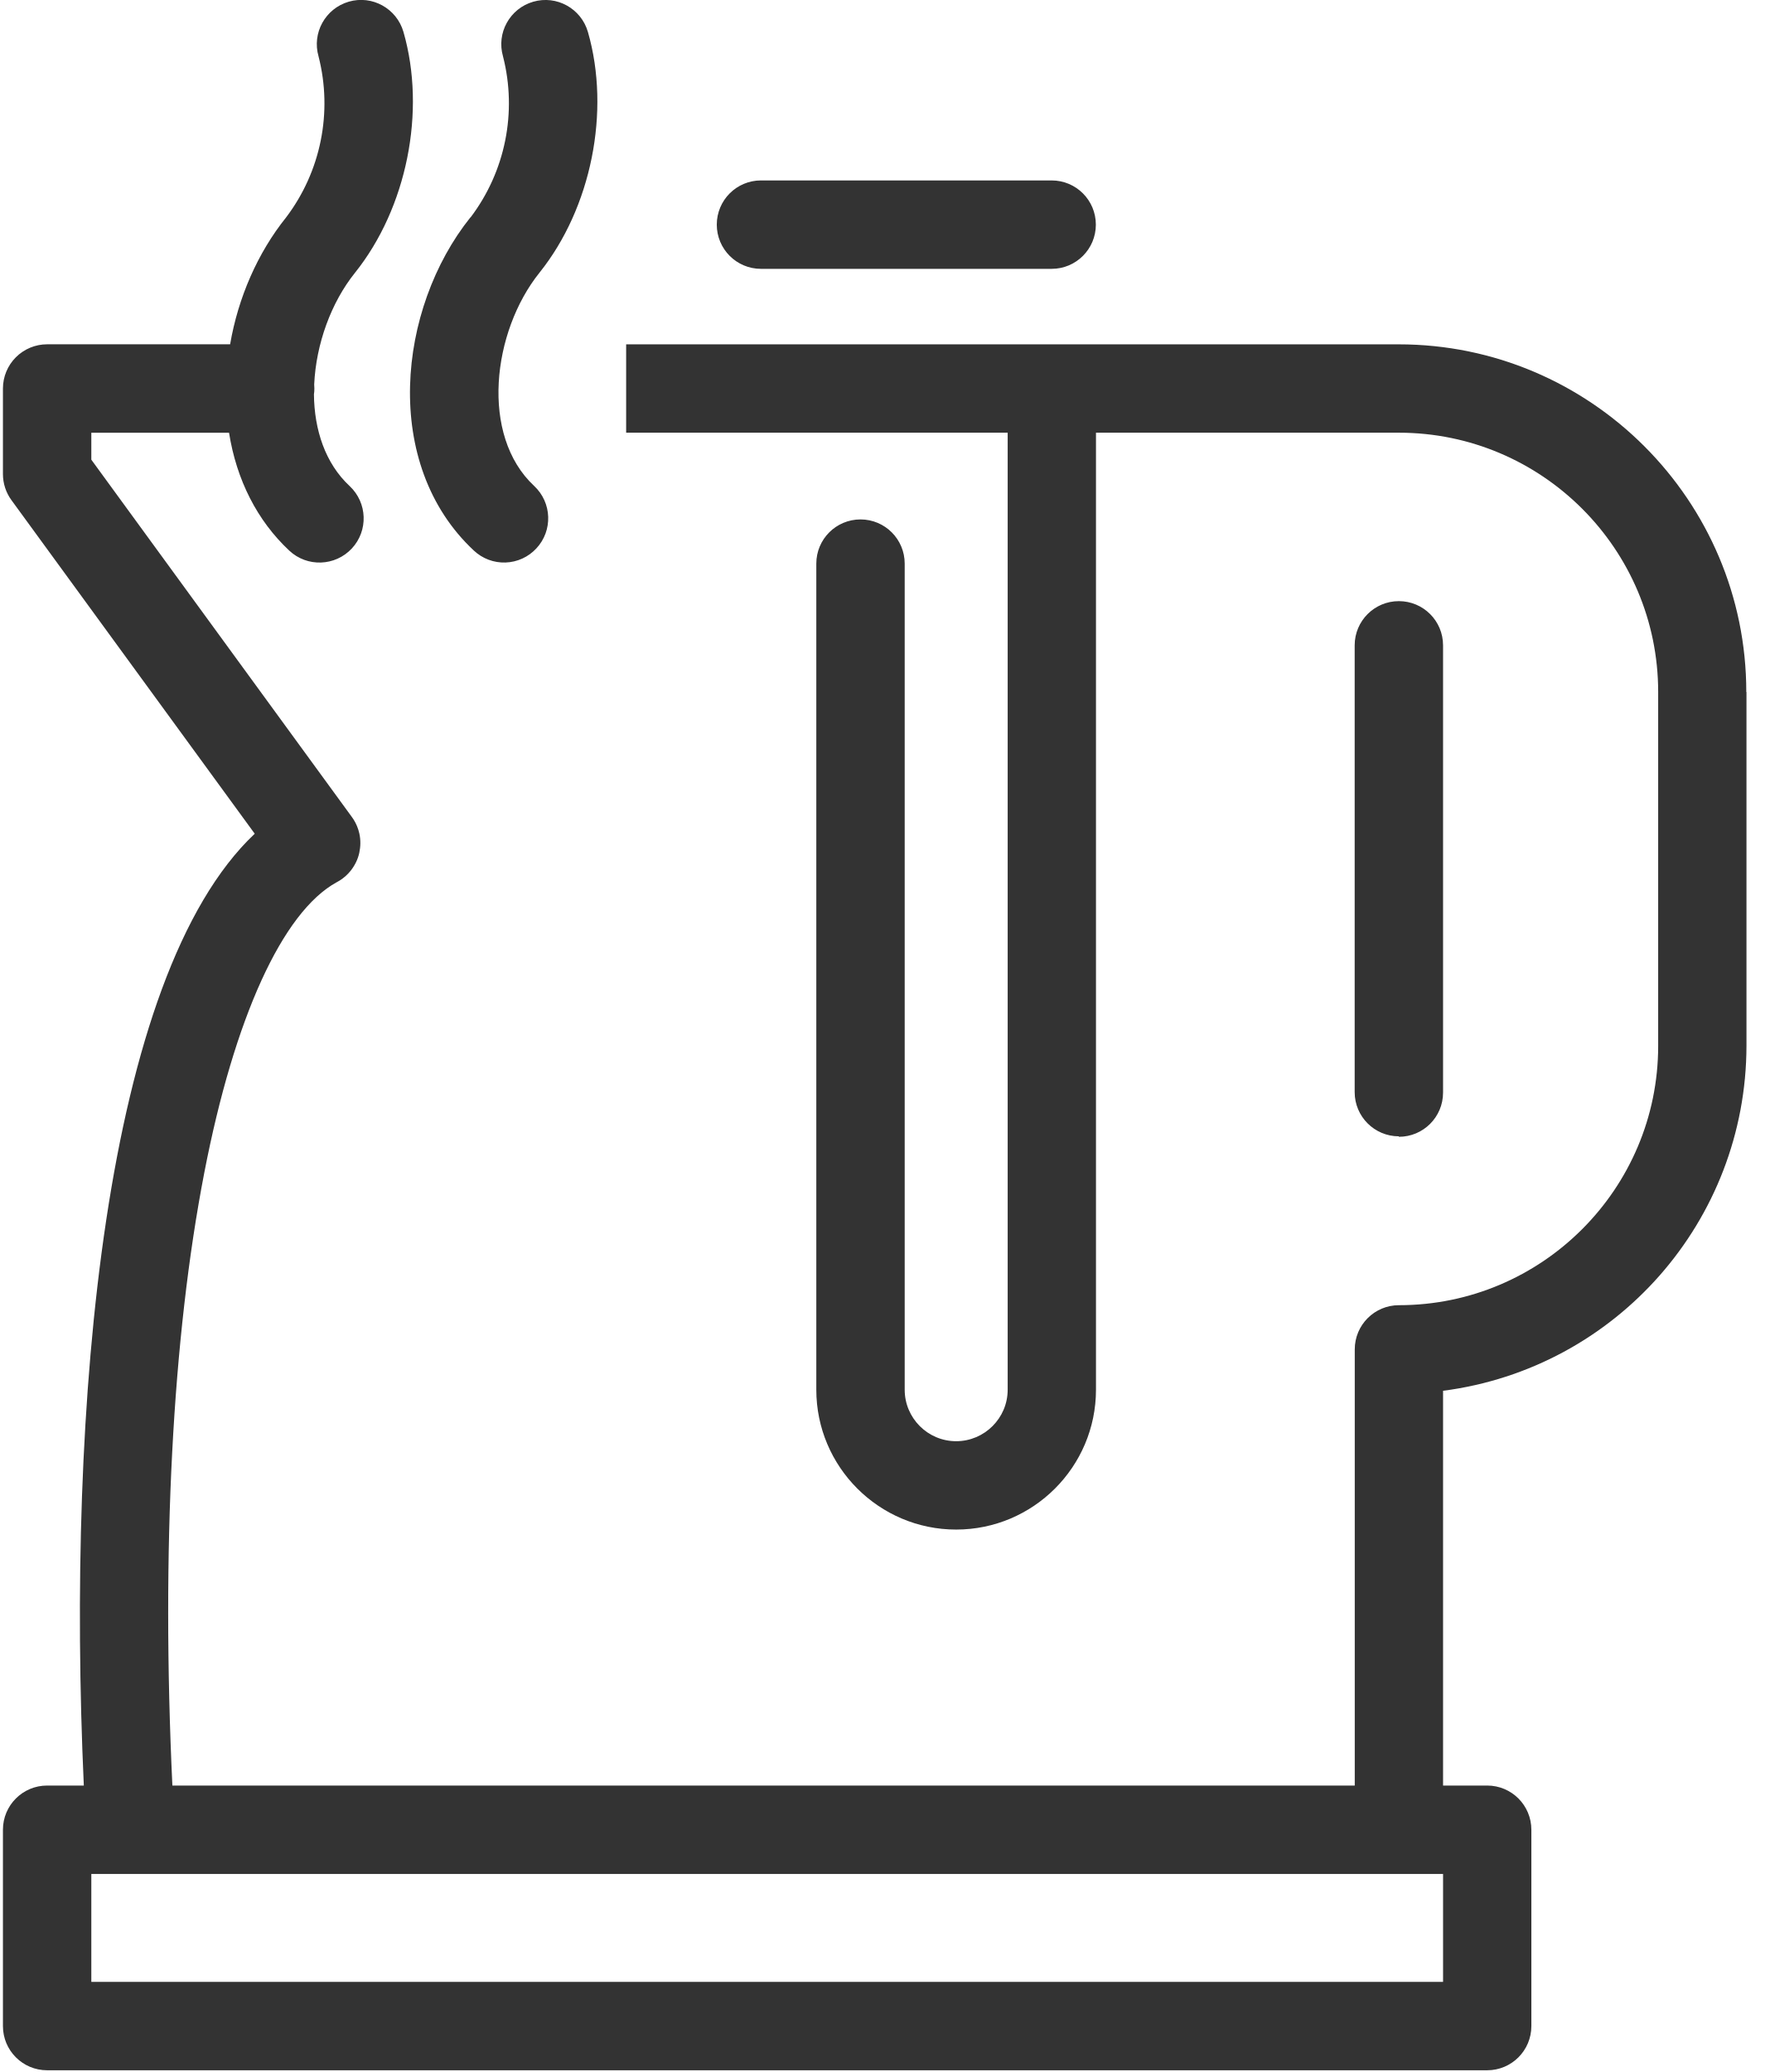
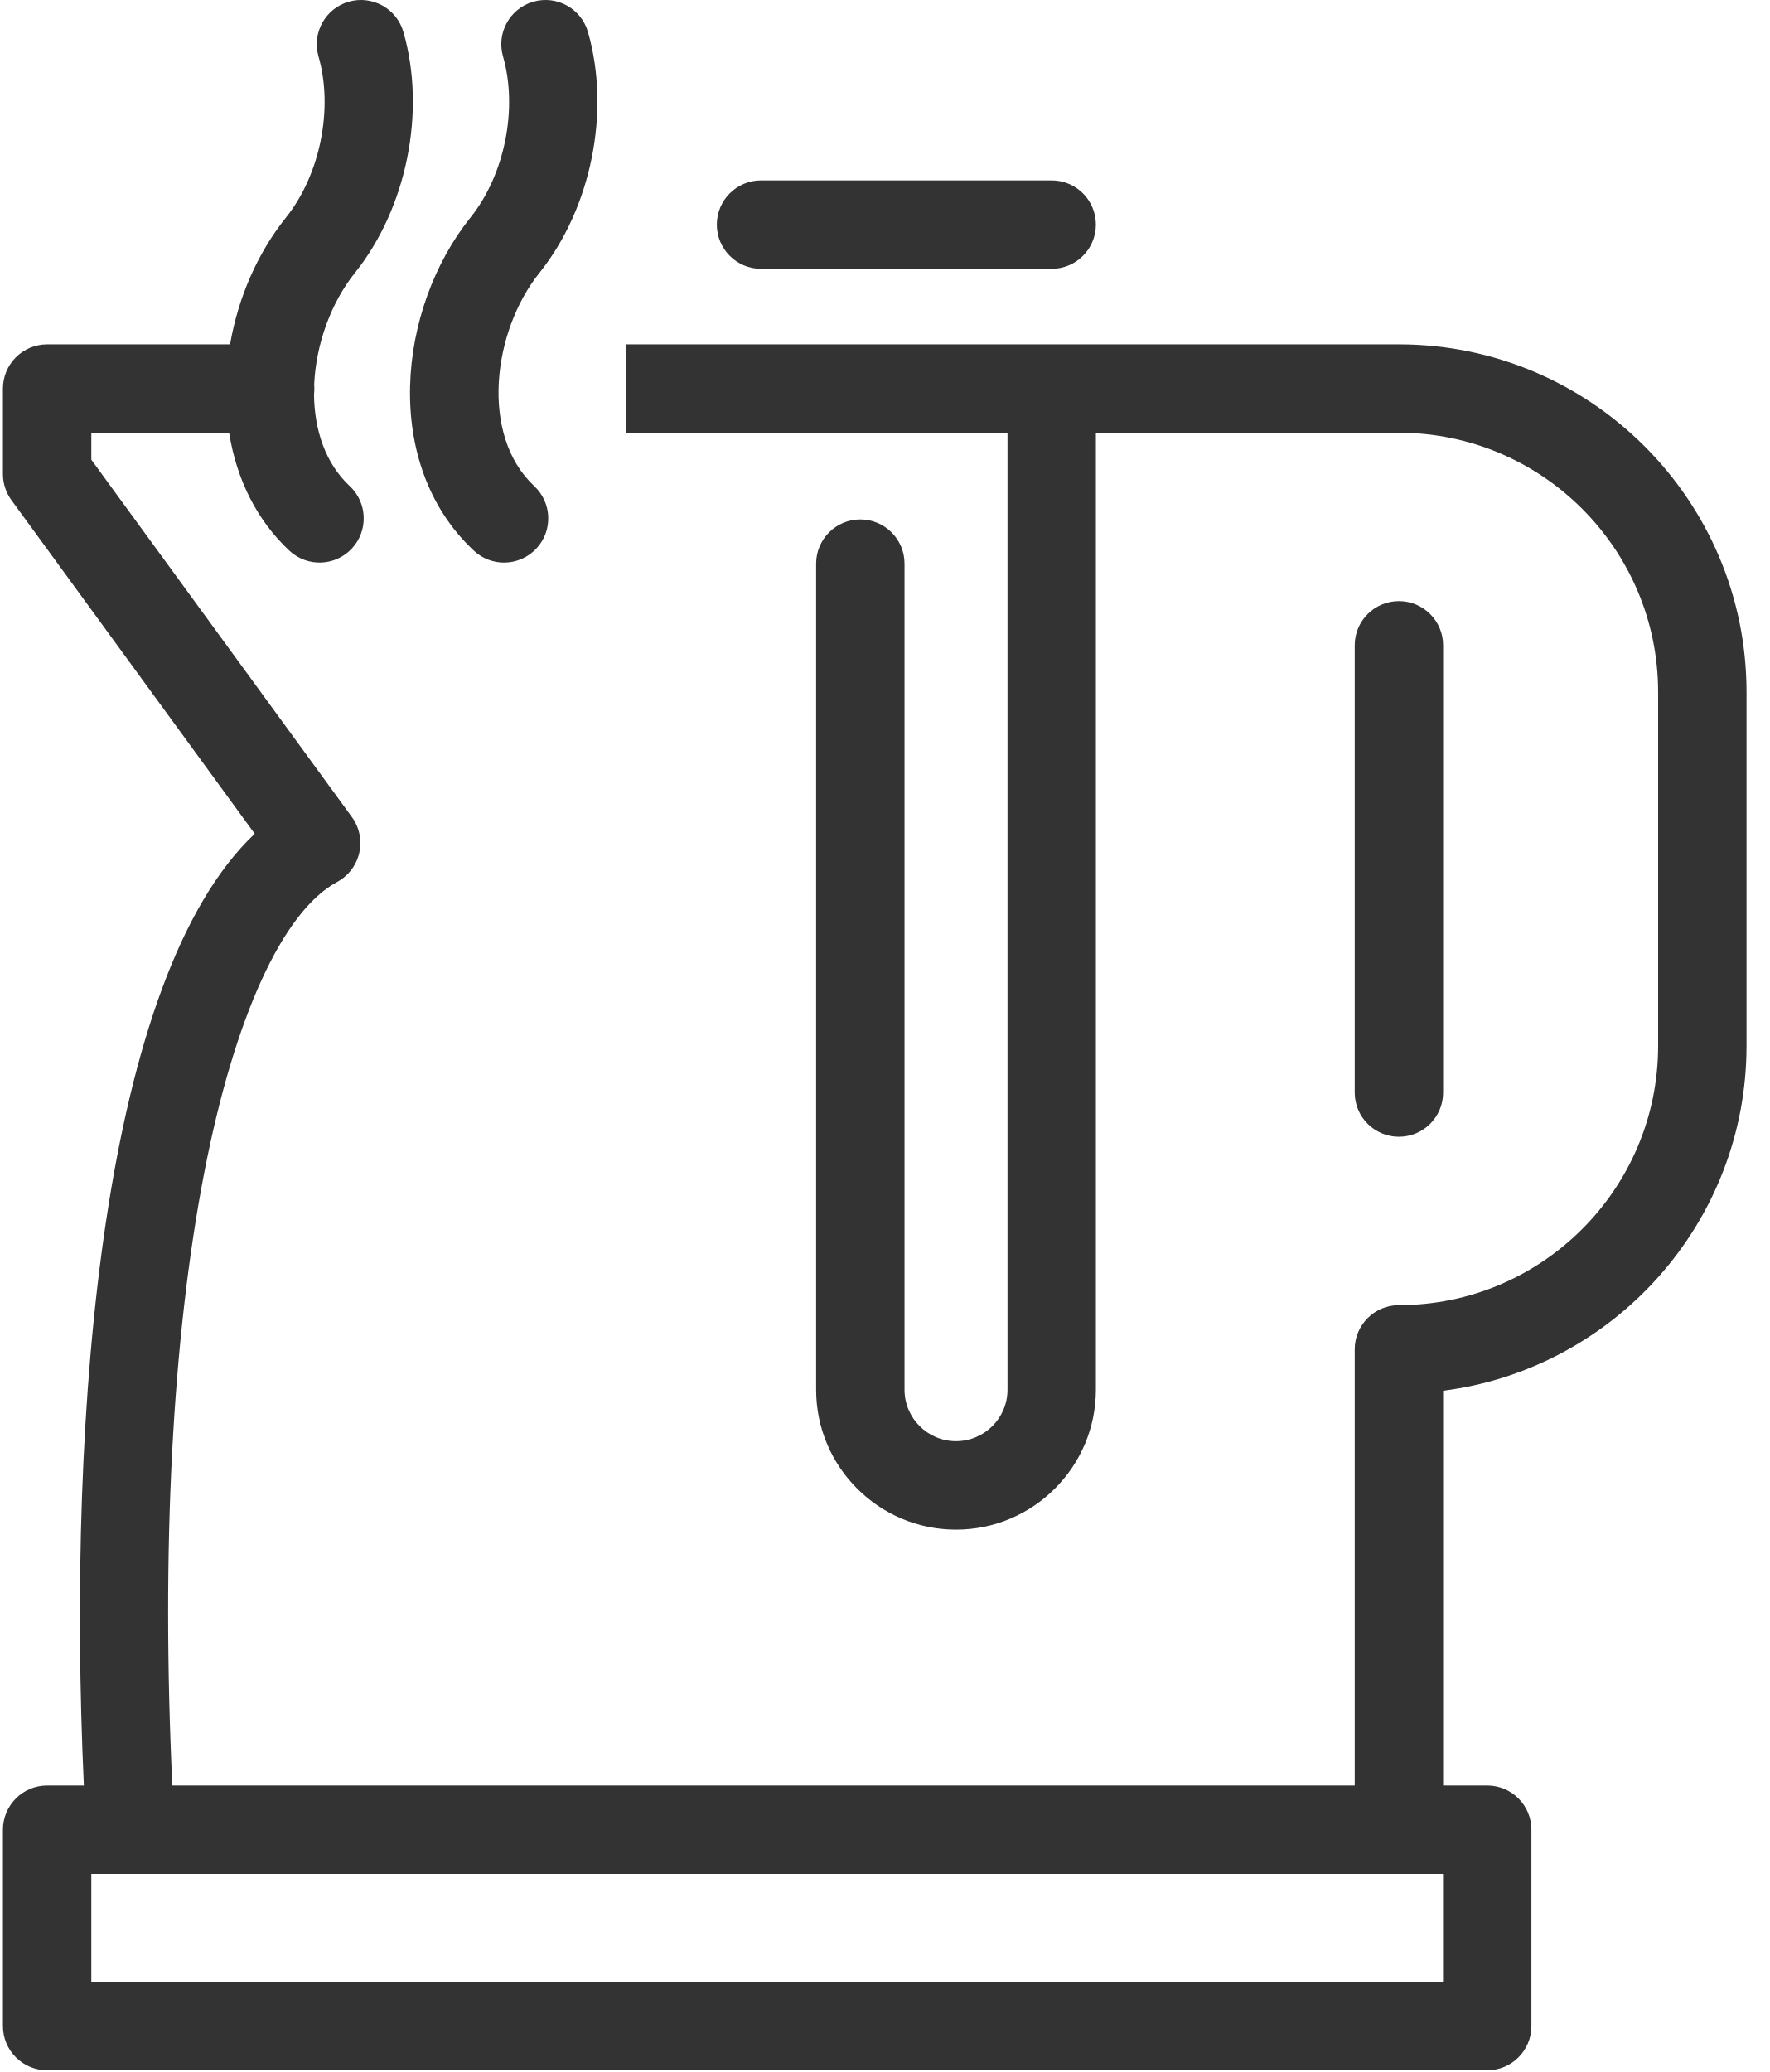
- <svg xmlns="http://www.w3.org/2000/svg" width="41" height="48" fill-rule="evenodd">
-   <circle cx="20" cy="24" r="26" fill="#d8d8d8" fill-opacity="0" />
-   <path d="M10.902 5.038a4.38 4.38 0 0 0 .753-3.731c-.157-.543.157-1.11.7-1.267s1.11.157 1.267.7c.53 1.838.078 4.08-1.123 5.578-1.094 1.365-1.38 3.768-.122 4.94.413.386.436 1.034.05 1.447a1.02 1.02 0 0 1-1.447.05c-2.145-2-1.772-5.607-.08-7.72zm6.73 1.19h6.735c.566 0 1.024-.458 1.024-1.024s-.458-1.024-1.024-1.024h-6.735c-.566 0-1.024.458-1.024 1.024s.458 1.024 1.024 1.024zm22.834 9.804v8.198a8.07 8.07 0 0 1-7.03 7.989v9.145h1.022c.566 0 1.024.458 1.024 1.024v4.548c0 .566-.458 1.024-1.024 1.024H1.092c-.566 0-1.024-.458-1.024-1.024v-4.548c0-.566.458-1.024 1.024-1.024h.85c-.402-8.83.467-18.754 3.96-22.05L.265 11.586c-.128-.175-.197-.387-.197-.603V9c0-.272.108-.532.3-.724s.452-.3.724-.3h4.24c.186-1.082.638-2.118 1.296-2.938a4.38 4.38 0 0 0 .753-3.731c-.157-.543.157-1.11.7-1.268s1.11.157 1.267.7c.53 1.838.078 4.08-1.123 5.58-.556.693-.902 1.654-.945 2.585a1.05 1.05 0 0 1 .004.097c0 .045-.003.1-.01.134.008.82.26 1.597.827 2.125.413.386.436 1.034.05 1.447s-1.034.436-1.447.05c-.744-.694-1.224-1.64-1.397-2.732H2.116v.624l6.027 8.264a1.07 1.07 0 0 1 .048.069 1.02 1.02 0 0 1 .135.327c.033.15.03.3-.001.446s-.1.288-.195.41a1.02 1.02 0 0 1-.259.233c-.023.015-.047.028-.07.04-1.255.687-2.372 3.137-3.067 6.726-.742 3.83-.997 8.733-.74 14.2H31.39V31.26c0-.566.458-1.024 1.024-1.024 3.312 0 6.006-2.694 6.006-6.006V16.03c0-3.312-2.694-6.006-6.006-6.006h-7.02v22.17c0 1.787-1.454 3.24-3.24 3.24s-3.24-1.454-3.24-3.24V13.057c0-.566.458-1.024 1.024-1.024s1.024.458 1.024 1.024v19.137c0 .658.535 1.193 1.192 1.193s1.194-.535 1.194-1.193v-22.17h-8.84V7.977h17.9c4.44 0 8.054 3.613 8.054 8.054zm-7.032 27.38H2.116v2.5h31.32v-2.5zm-1.022-17.077c.566 0 1.024-.458 1.024-1.024V14.95c0-.566-.458-1.024-1.024-1.024s-1.024.458-1.024 1.024V25.3c0 .566.458 1.024 1.024 1.024z" fill="#333" fill-rule="nonzero" />
+ <svg xmlns="http://www.w3.org/2000/svg" width="41px" height="48px" viewBox="0 0 41 48" version="1.1">
+   <defs />
+   <g id="Events" stroke="none" stroke-width="1" fill="none" fill-rule="evenodd">
+     <g id="Assets" transform="translate(-350, -325)">
+       <g id="Icons-/-Teapot" transform="translate(344, 323)">
+         <g id="Icon" fill="#D8D8D8" fill-opacity="0">
+           <circle id="Oval" cx="26" cy="26" r="26" />
+         </g>
+         <g id="hot-kettle" transform="translate(6, 2)" fill="#333333" fill-rule="nonzero">
+           <path d="M10.902,5.038 C11.694,4.051 12.003,2.516 11.655,1.308 C11.499,0.764 11.812,0.197 12.356,0.04 C12.899,-0.116 13.467,0.197 13.623,0.741 C14.153,2.579 13.701,4.82 12.5,6.319 C11.406,7.685 11.121,10.087 12.378,11.26 C12.791,11.646 12.814,12.294 12.428,12.707 C12.226,12.923 11.953,13.033 11.679,13.033 C11.429,13.033 11.178,12.942 10.981,12.758 C8.836,10.757 9.208,7.151 10.902,5.038 Z M17.633,6.227 L24.368,6.227 C24.933,6.227 25.392,5.769 25.392,5.203 C25.392,4.638 24.933,4.179 24.368,4.179 L17.633,4.179 C17.068,4.179 16.609,4.638 16.609,5.203 C16.609,5.769 17.068,6.227 17.633,6.227 Z M40.467,16.031 L40.467,24.228 C40.467,28.323 37.396,31.713 33.437,32.218 L33.437,41.363 L34.459,41.363 C35.025,41.363 35.483,41.822 35.483,42.387 L35.483,46.936 C35.483,47.501 35.025,47.96 34.459,47.96 L1.092,47.96 C0.527,47.96 0.068,47.501 0.068,46.936 L0.068,42.387 C0.068,41.822 0.527,41.363 1.092,41.363 L1.943,41.363 C1.54,32.532 2.409,22.61 5.902,19.315 L0.265,11.586 C0.137,11.411 0.068,11.2 0.068,10.983 L0.068,9.001 C0.068,8.729 0.176,8.469 0.368,8.277 C0.56,8.085 0.82,7.977 1.092,7.977 L5.331,7.977 C5.517,6.895 5.969,5.859 6.627,5.038 C7.418,4.051 7.728,2.516 7.38,1.308 C7.223,0.765 7.537,0.197 8.08,0.04 C8.623,-0.116 9.191,0.197 9.347,0.741 C9.877,2.578 9.426,4.82 8.225,6.319 C7.669,7.012 7.322,7.973 7.28,8.904 C7.283,8.936 7.284,8.968 7.284,9.001 C7.284,9.046 7.281,9.091 7.276,9.135 C7.284,9.955 7.537,10.732 8.103,11.26 C8.516,11.646 8.538,12.294 8.153,12.707 C7.767,13.121 7.119,13.143 6.705,12.757 C5.961,12.063 5.482,11.116 5.309,10.025 L2.116,10.025 L2.116,10.649 L8.143,18.913 C8.16,18.935 8.176,18.958 8.191,18.982 C8.256,19.085 8.301,19.195 8.326,19.309 C8.359,19.457 8.358,19.61 8.325,19.754 C8.325,19.754 8.325,19.754 8.325,19.754 C8.325,19.755 8.325,19.755 8.325,19.756 C8.291,19.903 8.226,20.042 8.13,20.164 C8.06,20.254 7.973,20.333 7.871,20.397 C7.848,20.411 7.824,20.425 7.8,20.438 C6.545,21.125 5.428,23.575 4.733,27.164 C3.991,30.994 3.736,35.897 3.993,41.363 L31.389,41.363 L31.389,31.259 C31.389,30.693 31.848,30.235 32.413,30.235 C35.725,30.235 38.419,27.54 38.419,24.229 L38.419,16.031 C38.419,12.719 35.725,10.025 32.413,10.025 L25.392,10.025 L25.392,32.194 C25.392,33.981 23.938,35.435 22.151,35.435 C20.363,35.435 18.91,33.981 18.91,32.194 L18.91,13.057 C18.91,12.492 19.368,12.033 19.934,12.033 C20.499,12.033 20.958,12.492 20.958,13.057 L20.958,32.194 C20.958,32.851 21.493,33.386 22.15,33.386 C22.809,33.386 23.344,32.851 23.344,32.194 L23.344,10.025 L14.503,10.025 L14.503,7.977 L32.413,7.977 C36.854,7.977 40.467,11.59 40.467,16.031 Z M33.435,43.411 L2.116,43.411 L2.116,45.911 L33.435,45.911 L33.435,43.411 Z M32.413,26.334 C32.979,26.334 33.437,25.876 33.437,25.31 L33.437,14.949 C33.437,14.384 32.979,13.925 32.413,13.925 C31.848,13.925 31.389,14.384 31.389,14.949 L31.389,25.31 C31.389,25.876 31.848,26.334 32.413,26.334 Z" id="Shape" />
+         </g>
+       </g>
+     </g>
+   </g>
</svg>
